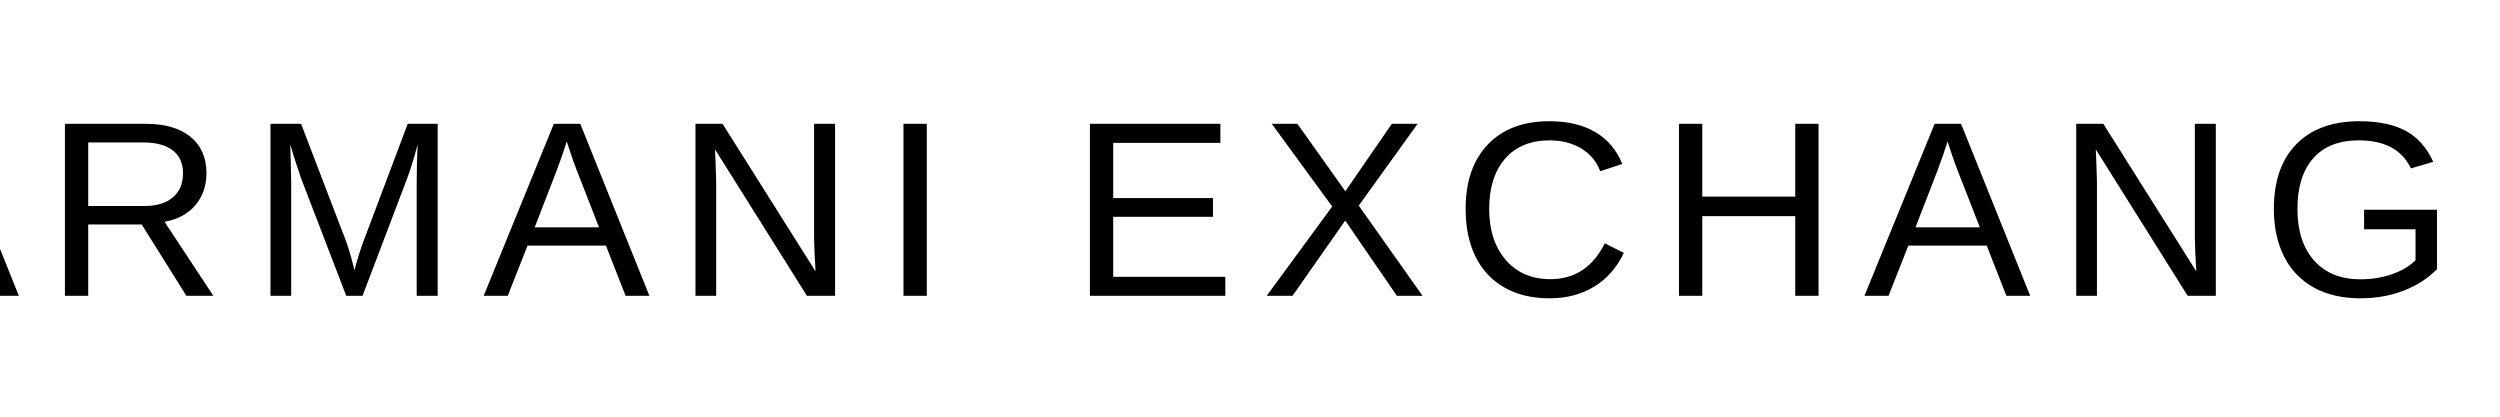
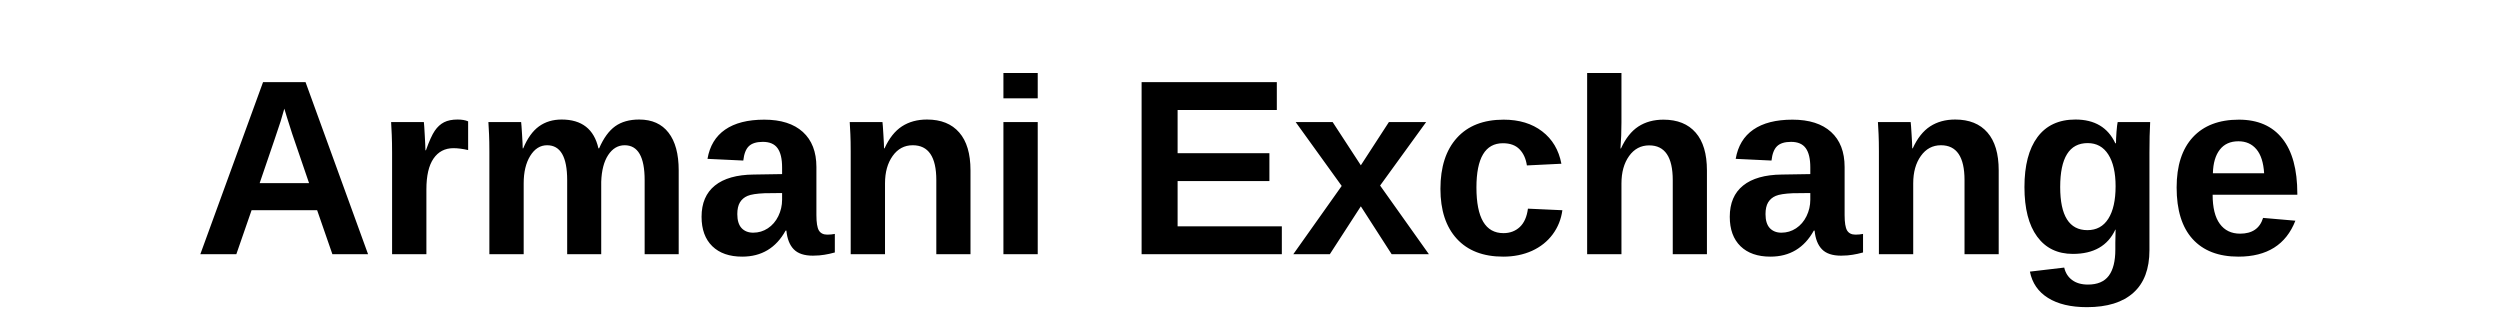
- <svg xmlns="http://www.w3.org/2000/svg" viewBox="0 0 300 50">
-   <text x="50%" y="50%" dy=".35em" text-anchor="middle" font-family="Arial, sans-serif" font-weight="400" font-size="30" letter-spacing="3" fill="#000">ARMANI EXCHANGE</text>
+ <svg xmlns="http://www.w3.org/2000/svg" viewBox="0 0 600 80">
+   <text x="50%" y="50%" dy=".35em" text-anchor="middle" font-family="Arial, sans-serif" font-weight="900" font-size="60" fill="#000">Armani Exchange</text>
</svg>
